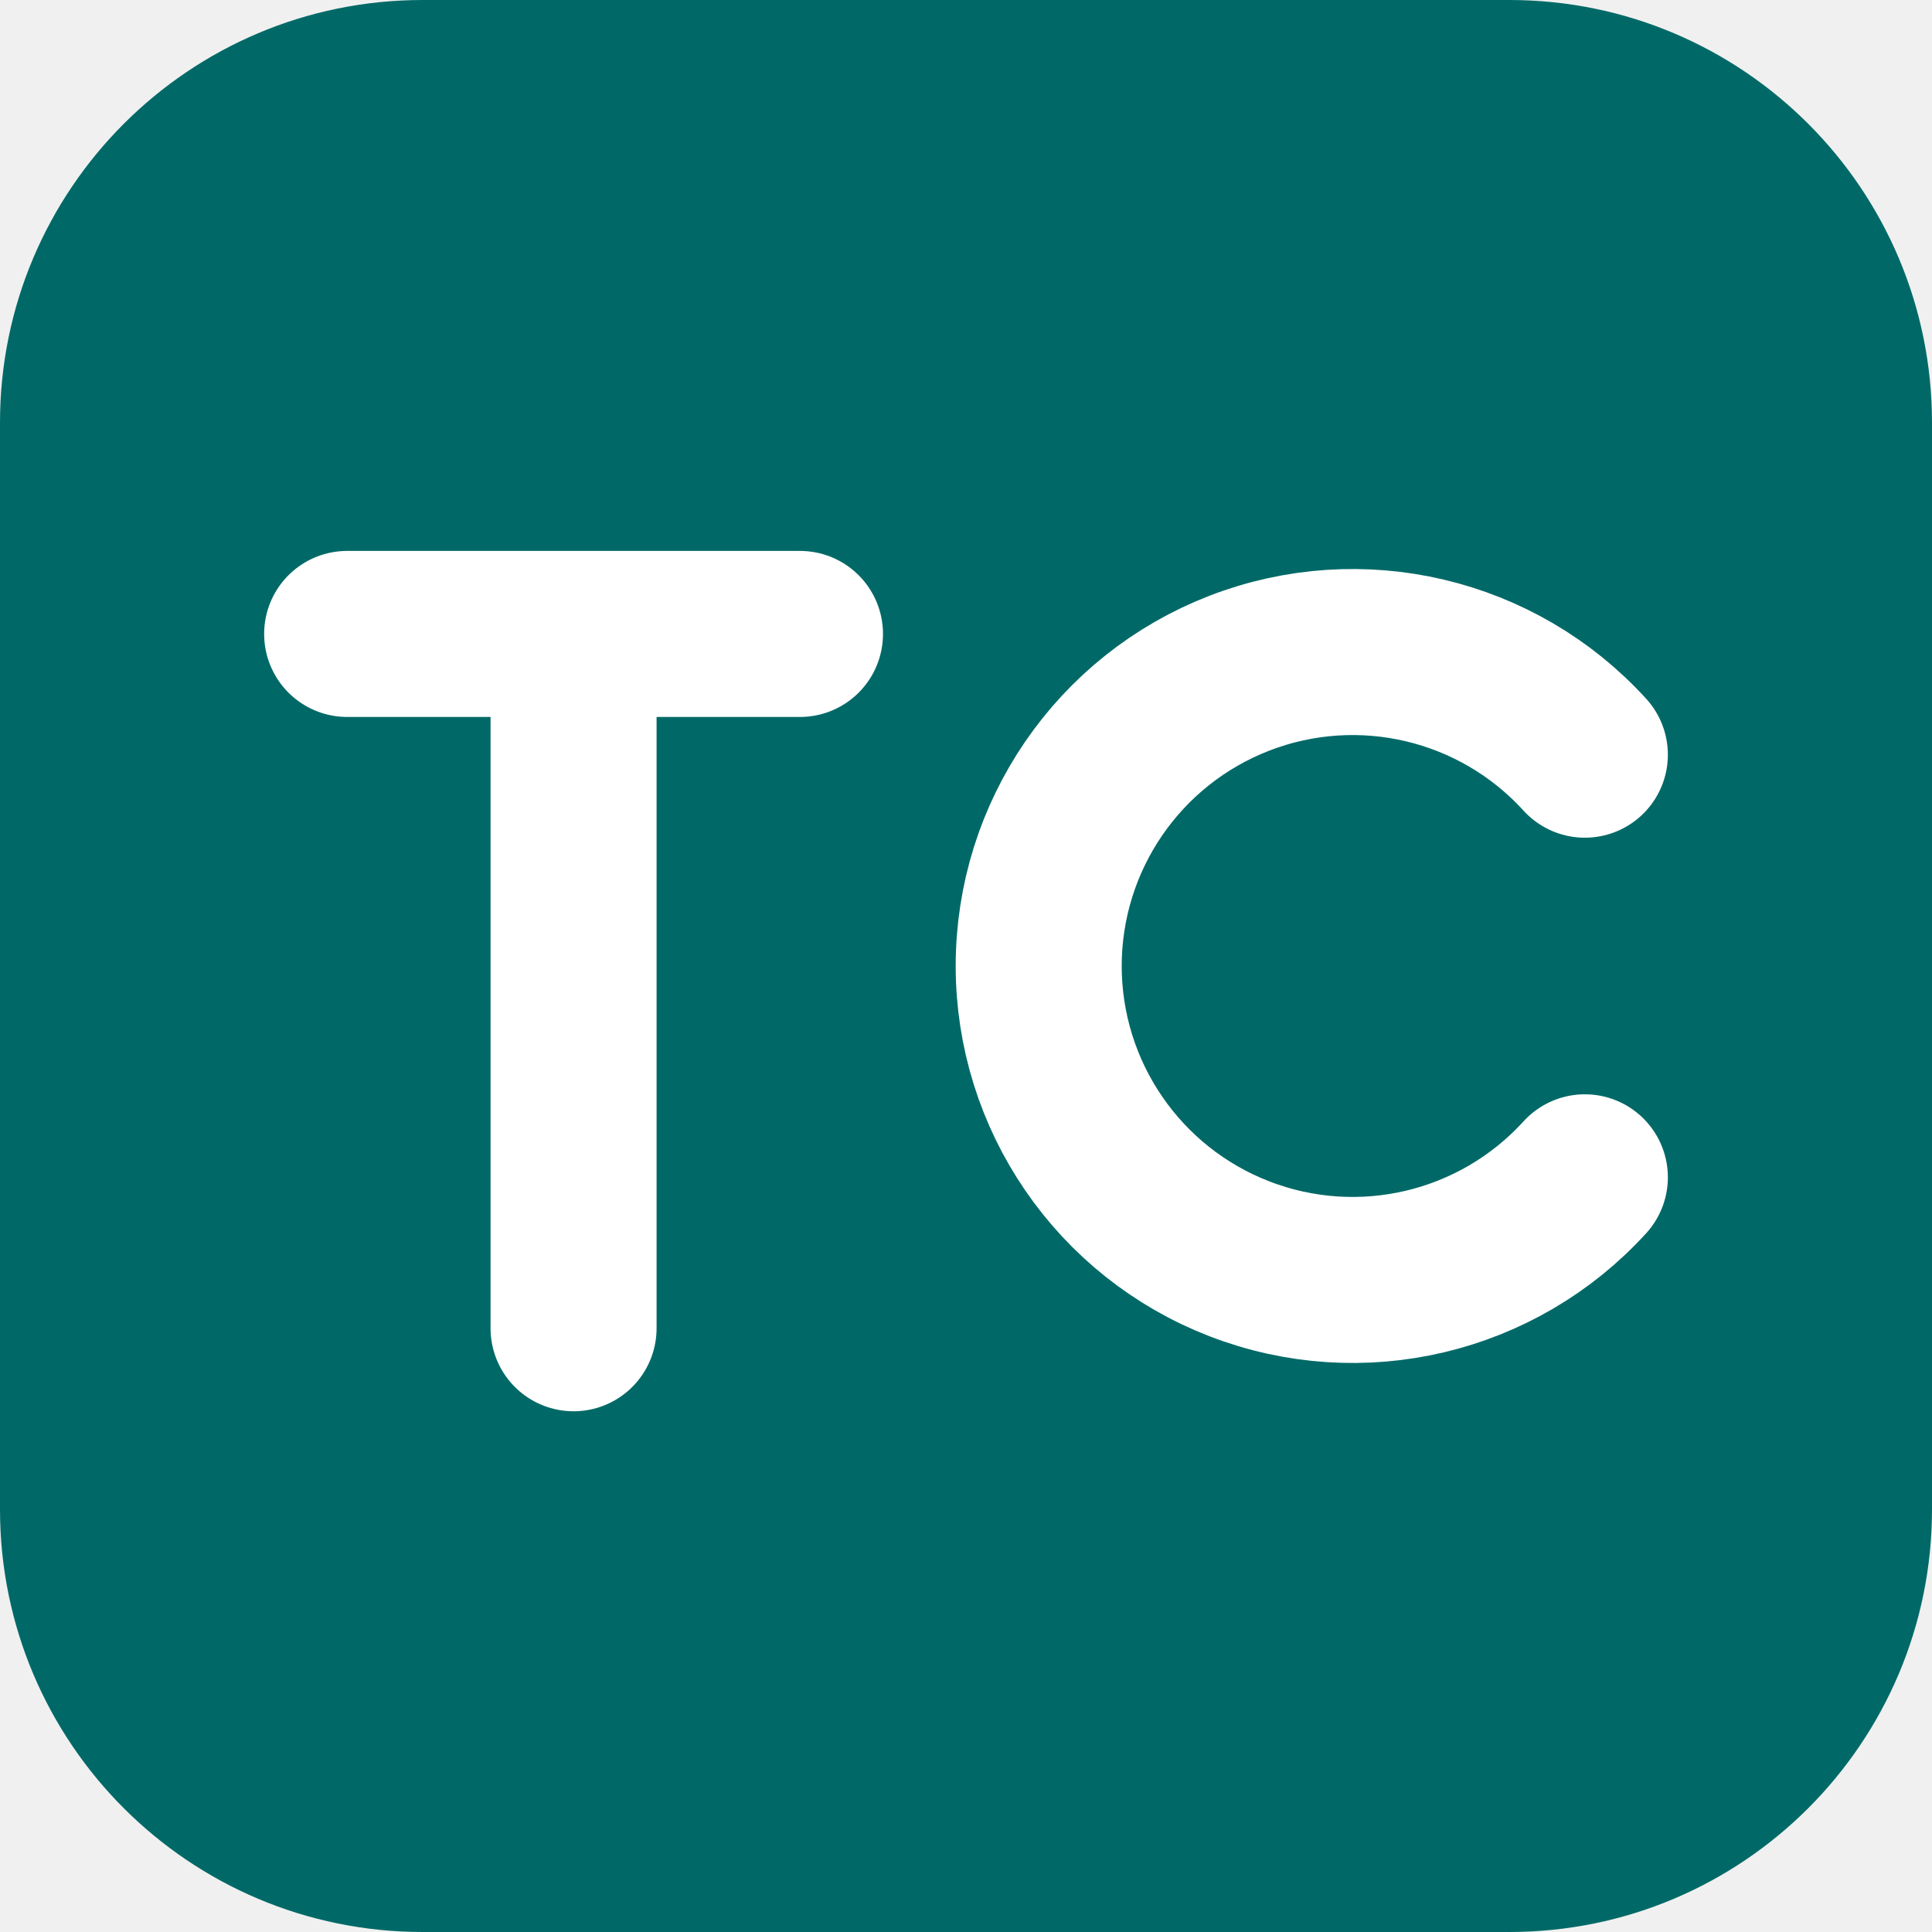
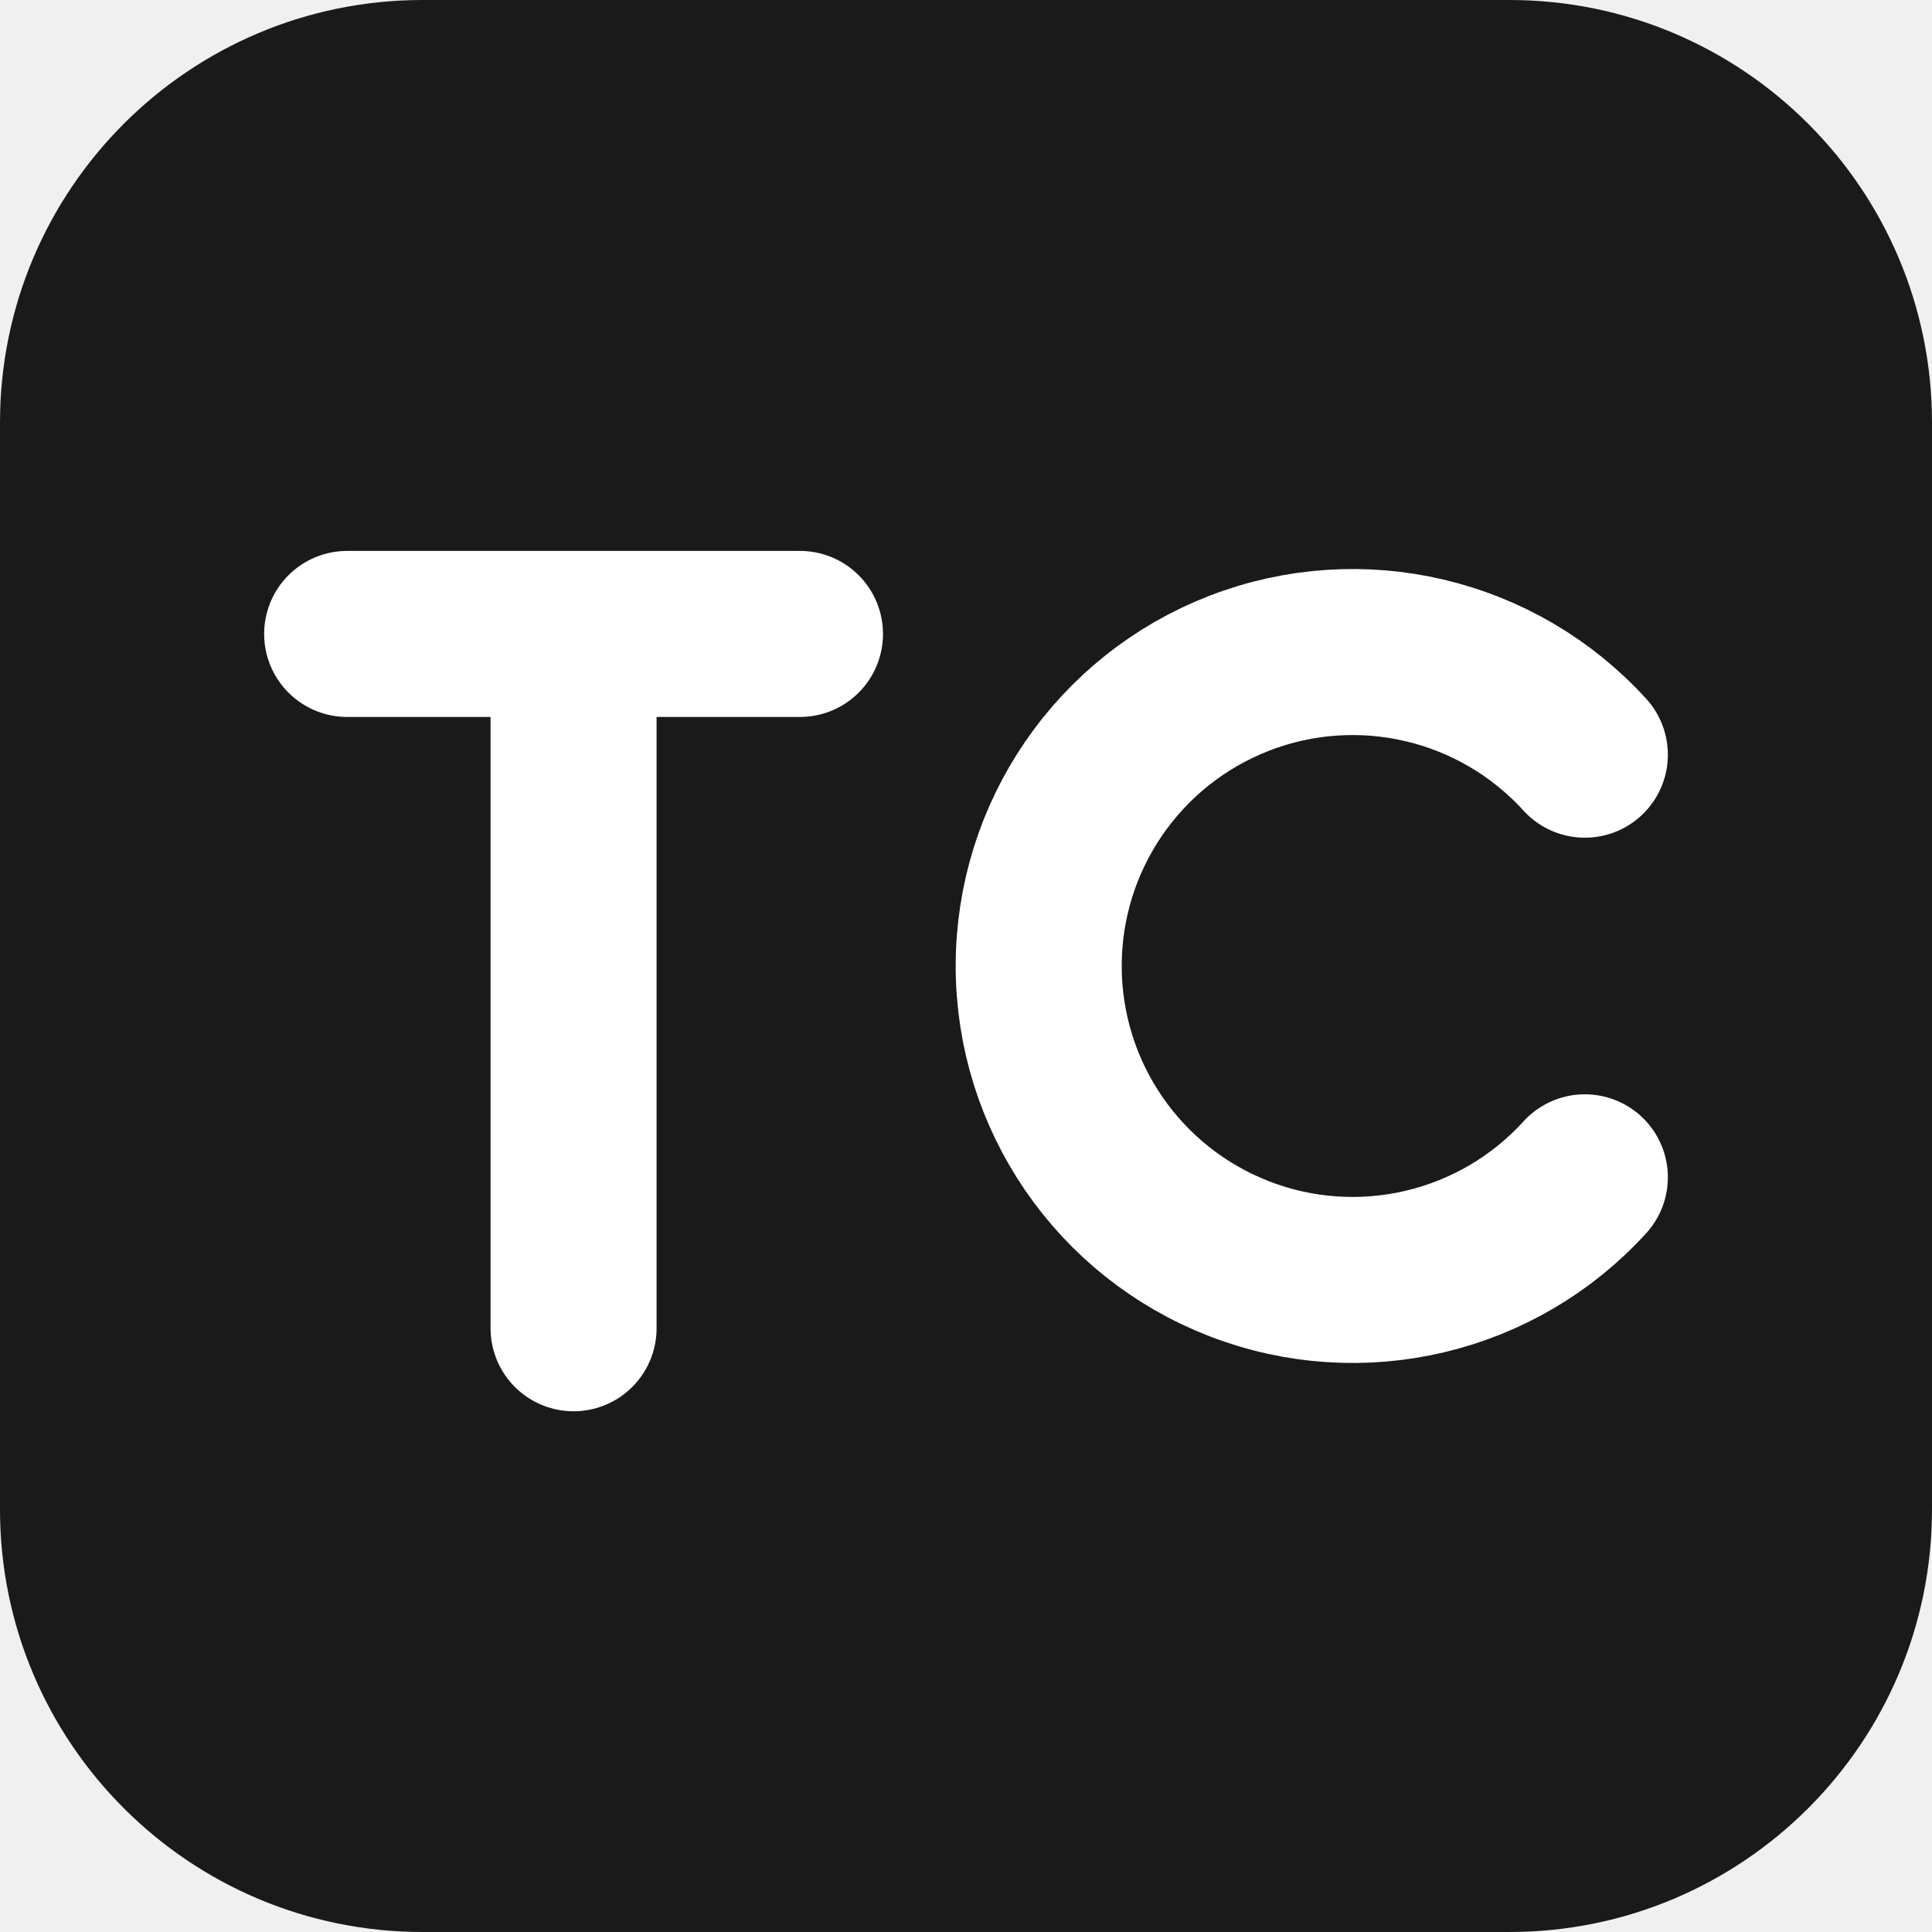
<svg xmlns="http://www.w3.org/2000/svg" viewBox="0 0 32 32">
-   <rect width="32" height="32" rx="7" fill="#006967" />
+   <rect width="32" height="32" rx="7" fill="#191A19" />
  <g fill="none" stroke="#FFFFFF" stroke-width="2.75" stroke-linecap="round">
    <path d="M5.75 10.5h7.5M9.5 10.5v11.5" />
    <path d="M26.25 12.5a5.2 5.2 0 1 0 0 7" />
  </g>
</svg>
